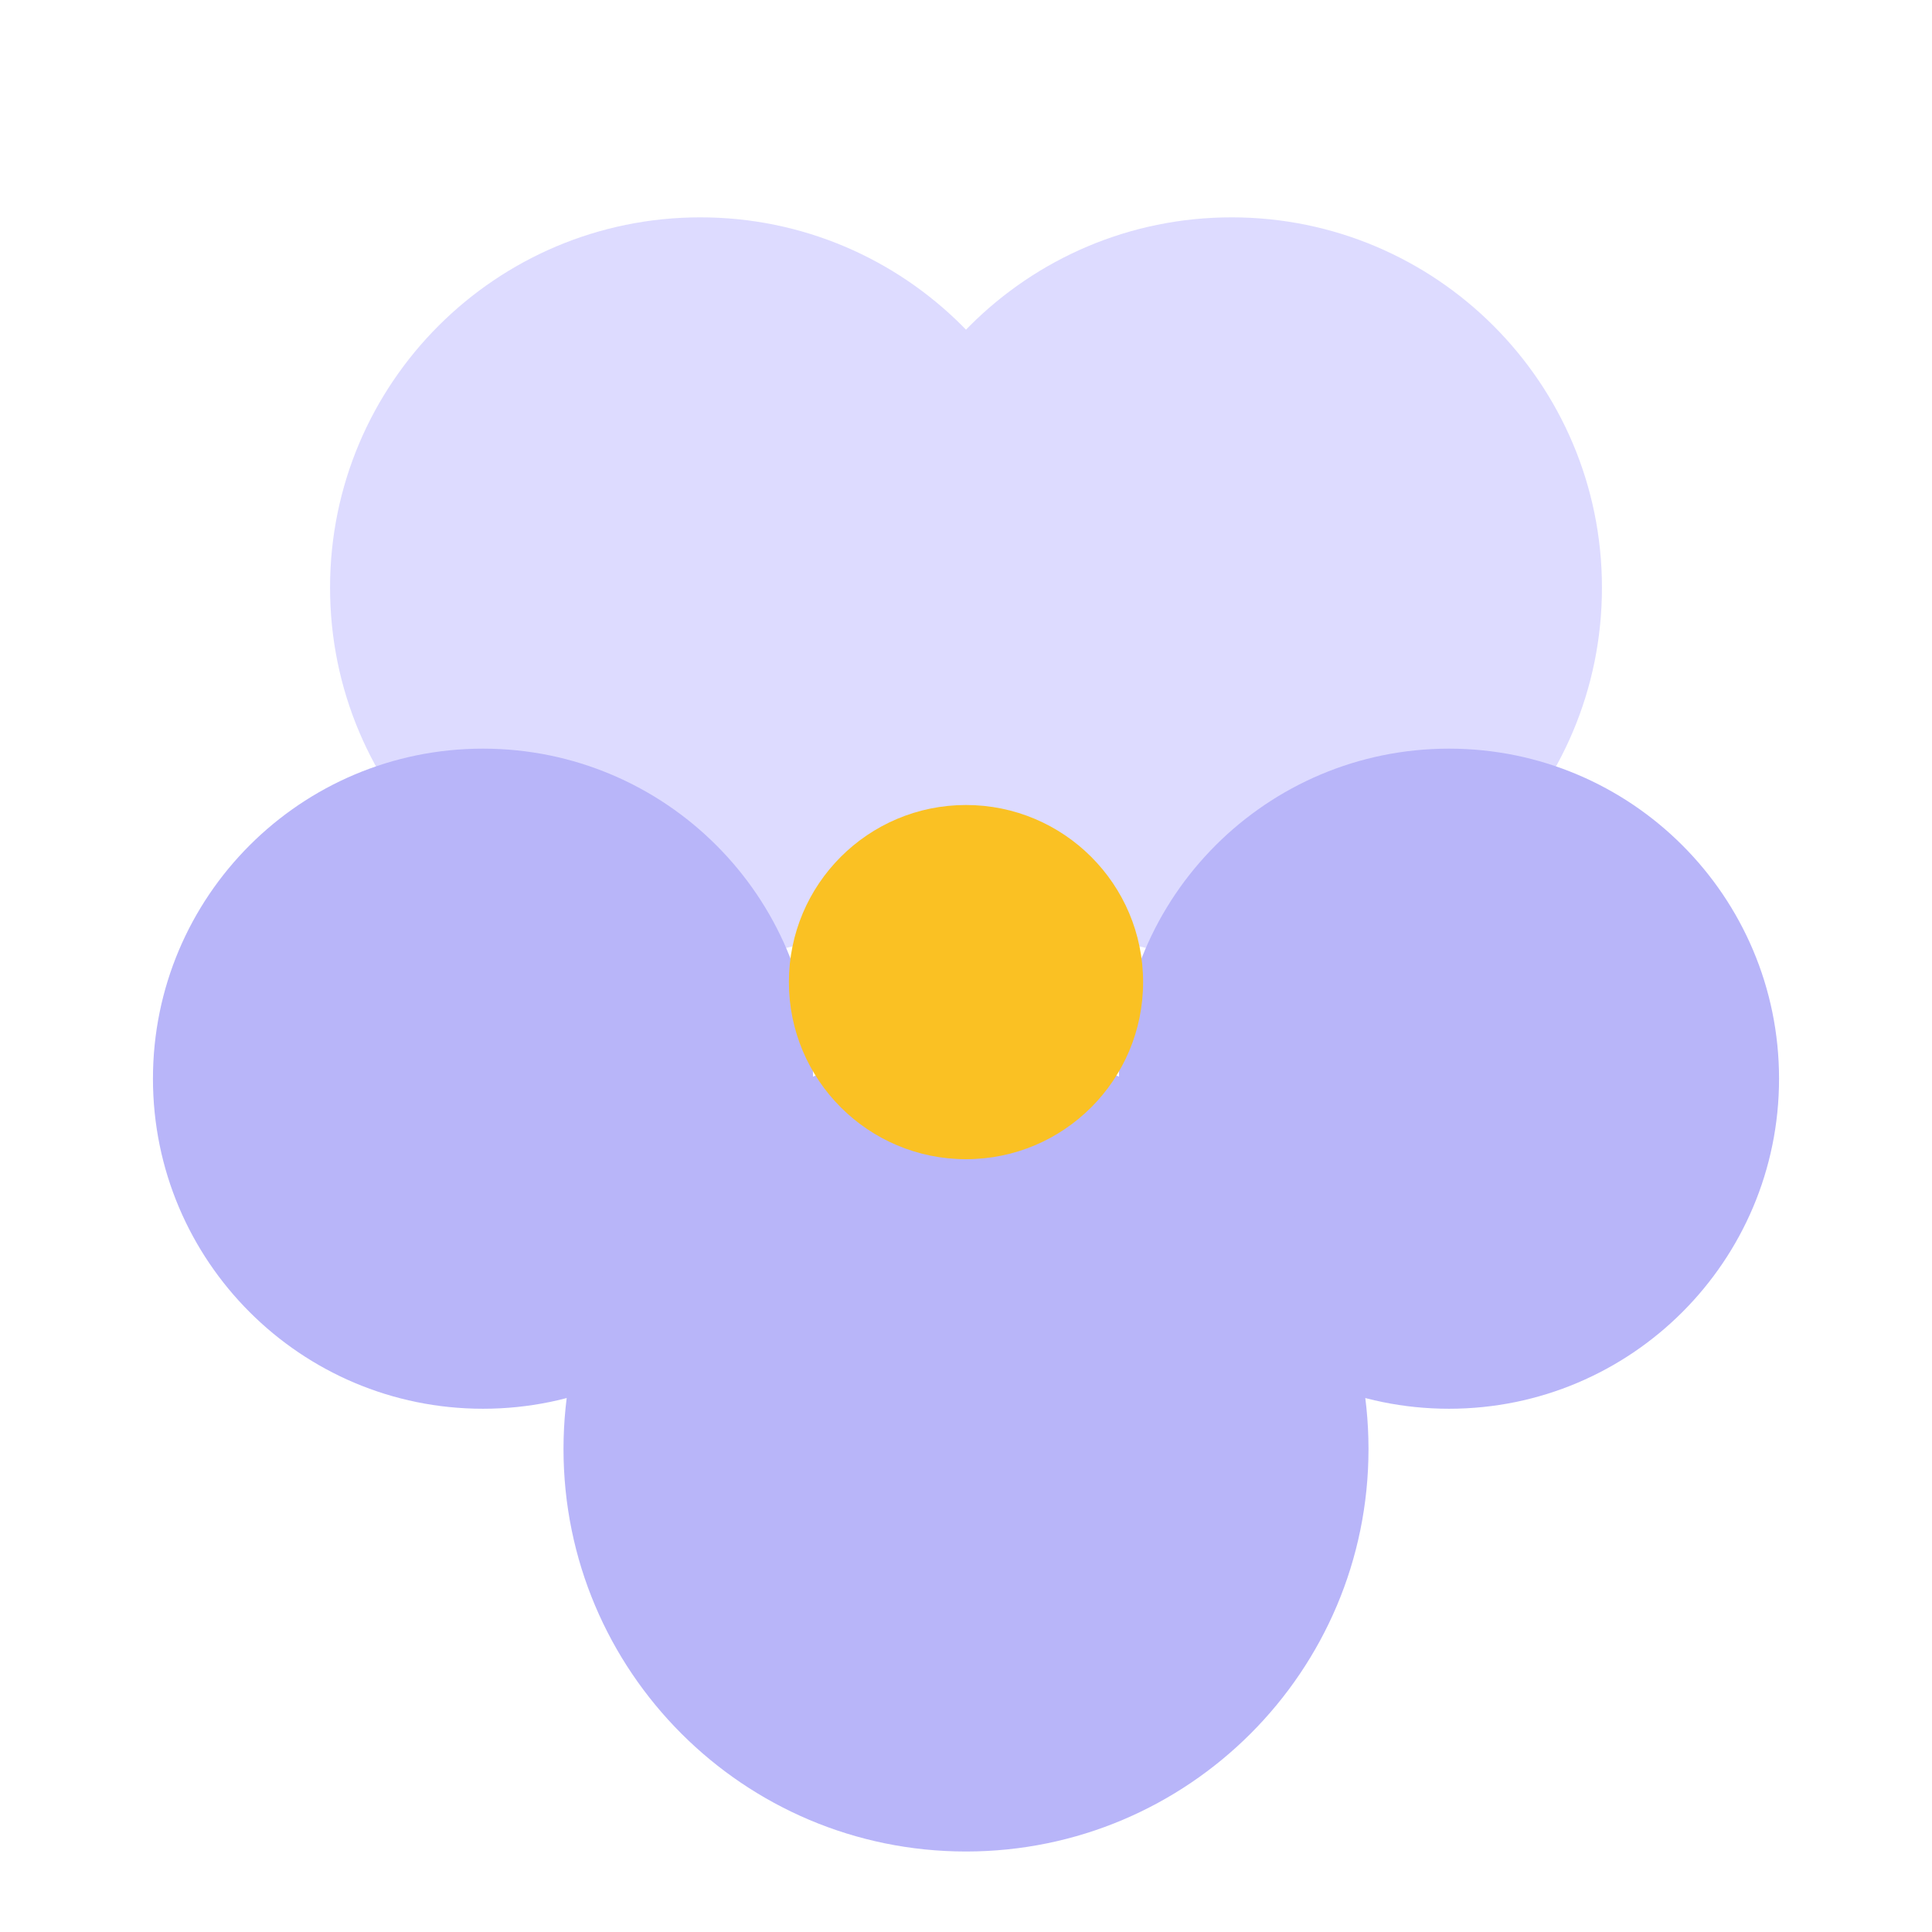
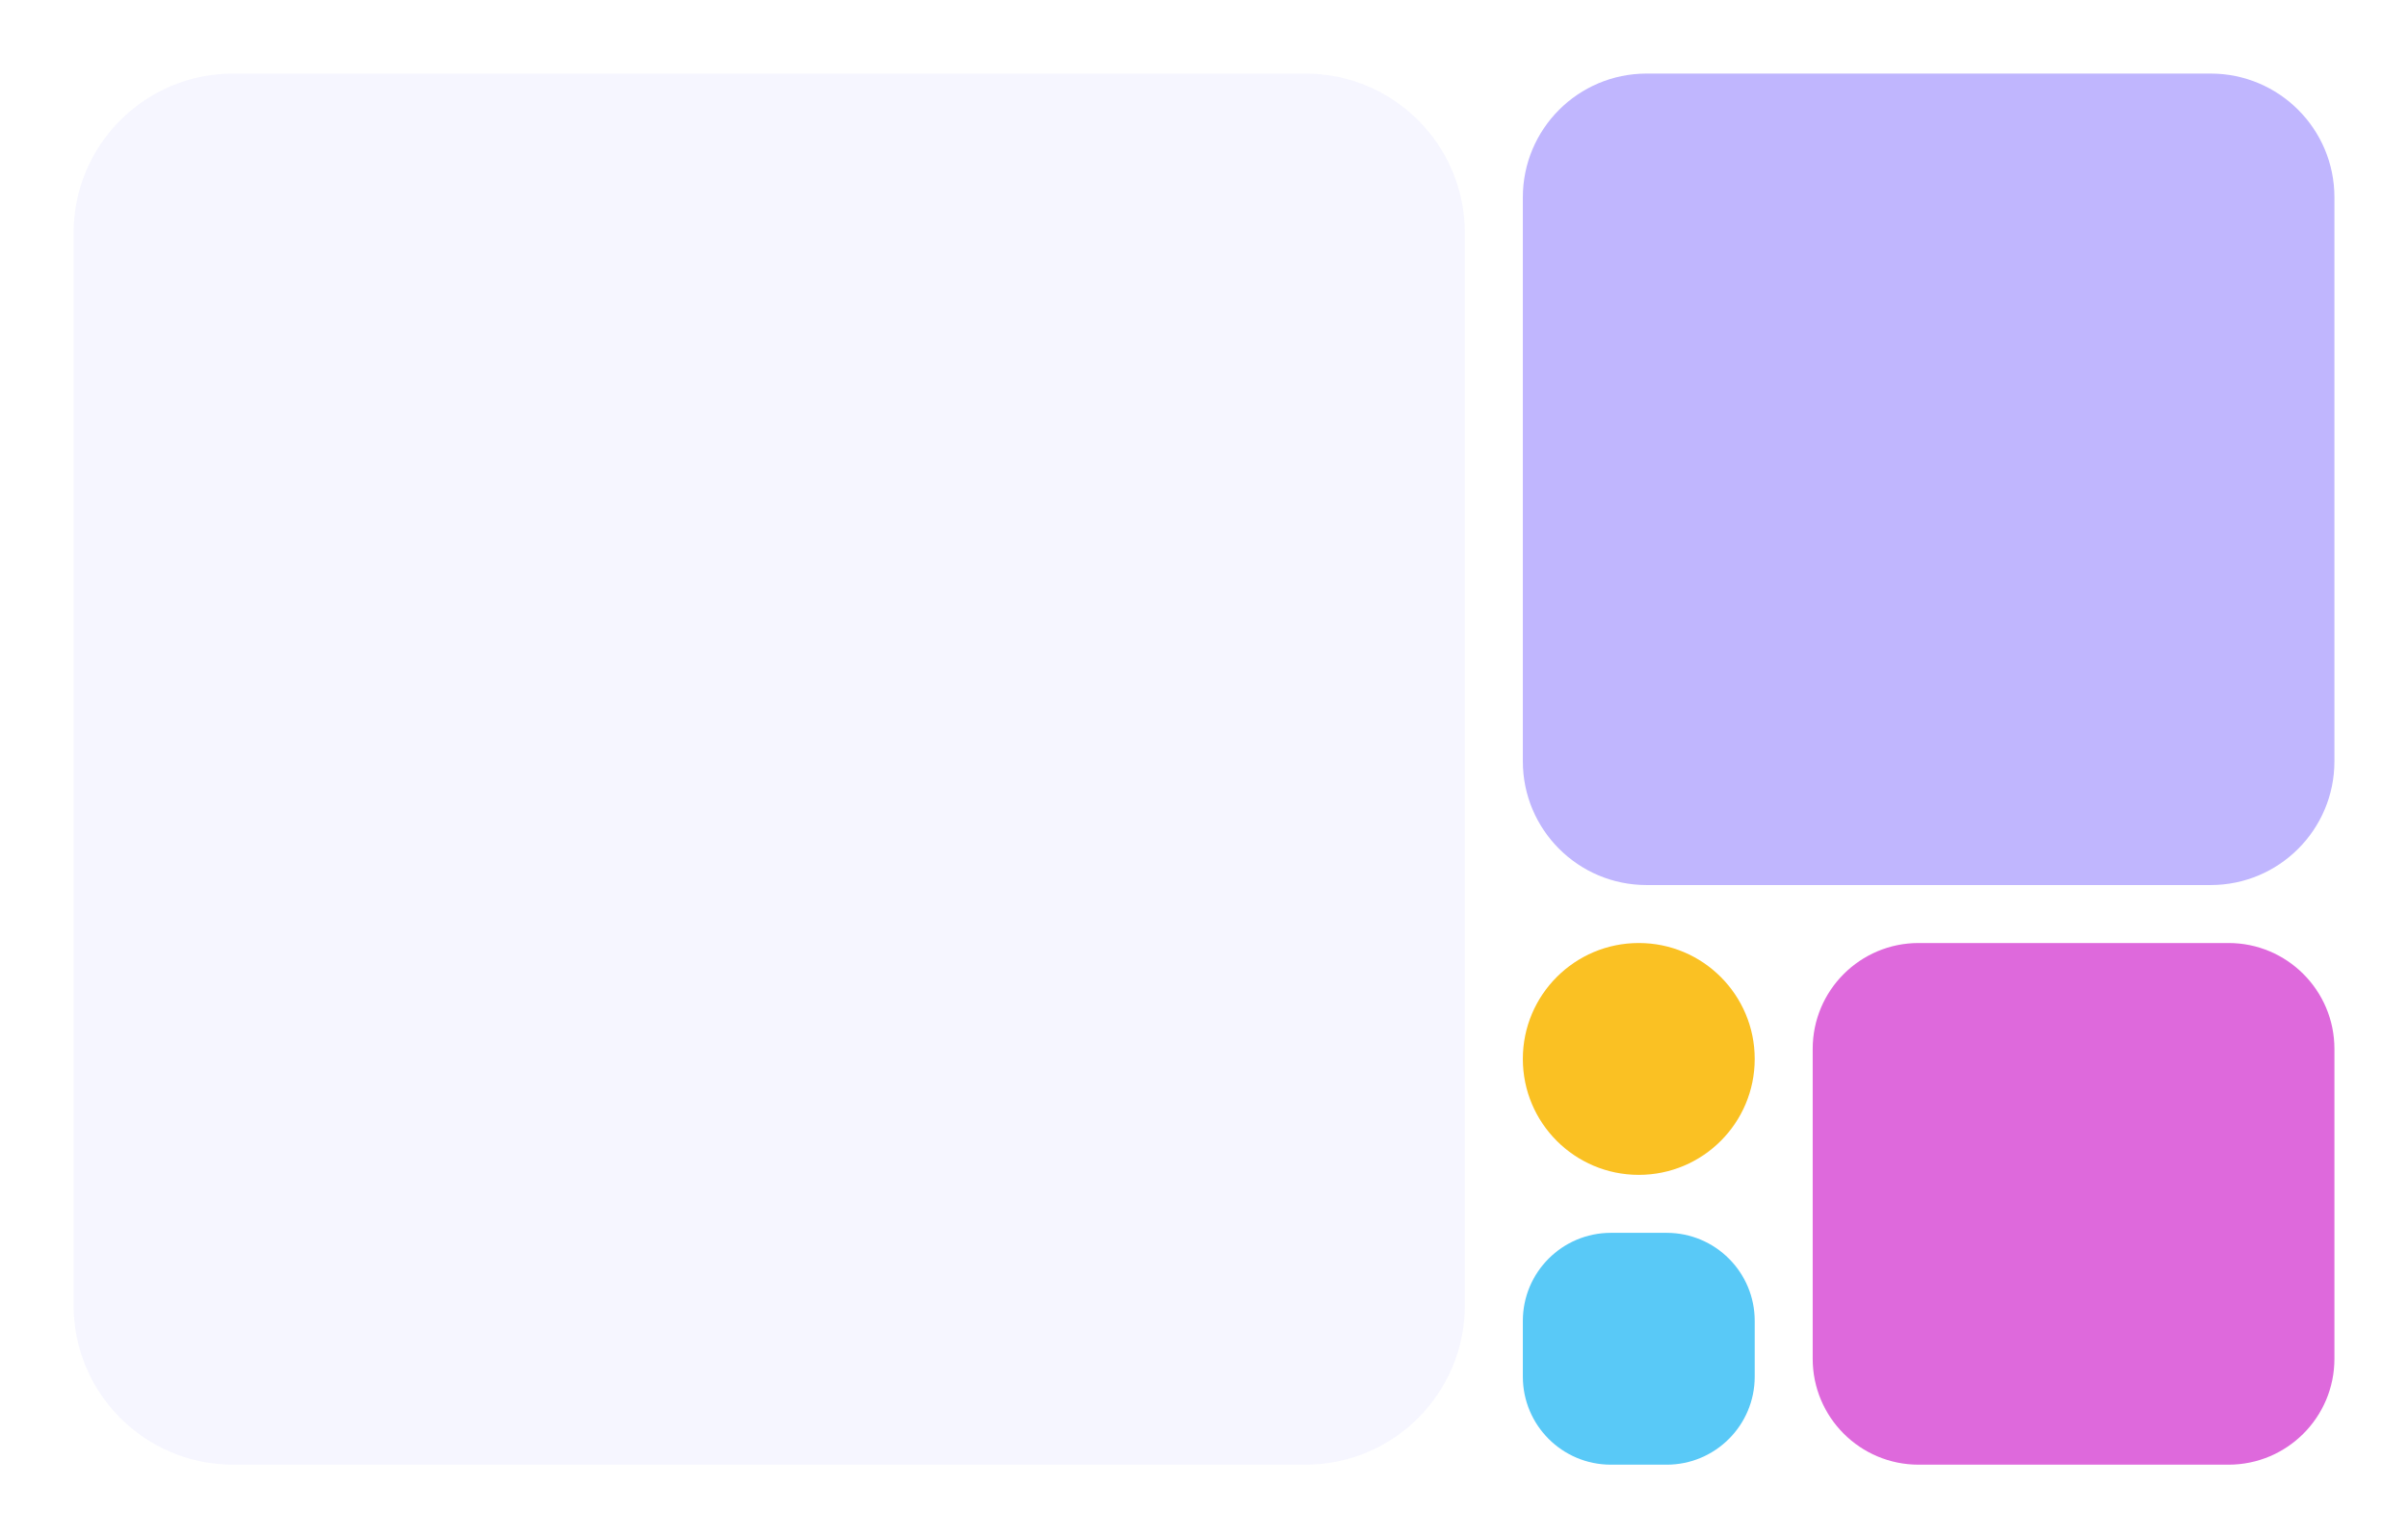
- <svg xmlns="http://www.w3.org/2000/svg" viewBox="-120 -120 240 240" role="img" aria-label="Aurea">
-   <circle cx="-33" cy="-47" r="46" fill="#dddbff" />
-   <circle cx="33" cy="-47" r="46" fill="#dddbff" />
-   <circle cx="-60" cy="14" r="41" fill="#b8b5f9" />
-   <circle cx="60" cy="14" r="41" fill="#b8b5f9" />
-   <circle cx="0" cy="60" r="50" fill="#b8b5f9" />
-   <circle cx="0" cy="2" r="22" fill="#fac123" />
+ <svg xmlns="http://www.w3.org/2000/svg" viewBox="-108 -69 216 138" role="img" aria-label="Aurea">
+   <rect x="-101.4" y="-62.4" width="124.8" height="124.8" rx="14.3" fill="#f6f6ff" />
+   <rect x="28.6" y="-62.4" width="72.8" height="72.8" rx="11.1" fill="#c0b6fe" />
+   <rect x="54.6" y="15.6" width="46.8" height="46.8" rx="9.5" fill="#de69dc" />
+   <rect x="28.6" y="41.6" width="20.8" height="20.8" rx="7.9" fill="#59c9f7" />
+   <circle cx="39" cy="26" r="10.4" fill="#fac123" />
</svg>
